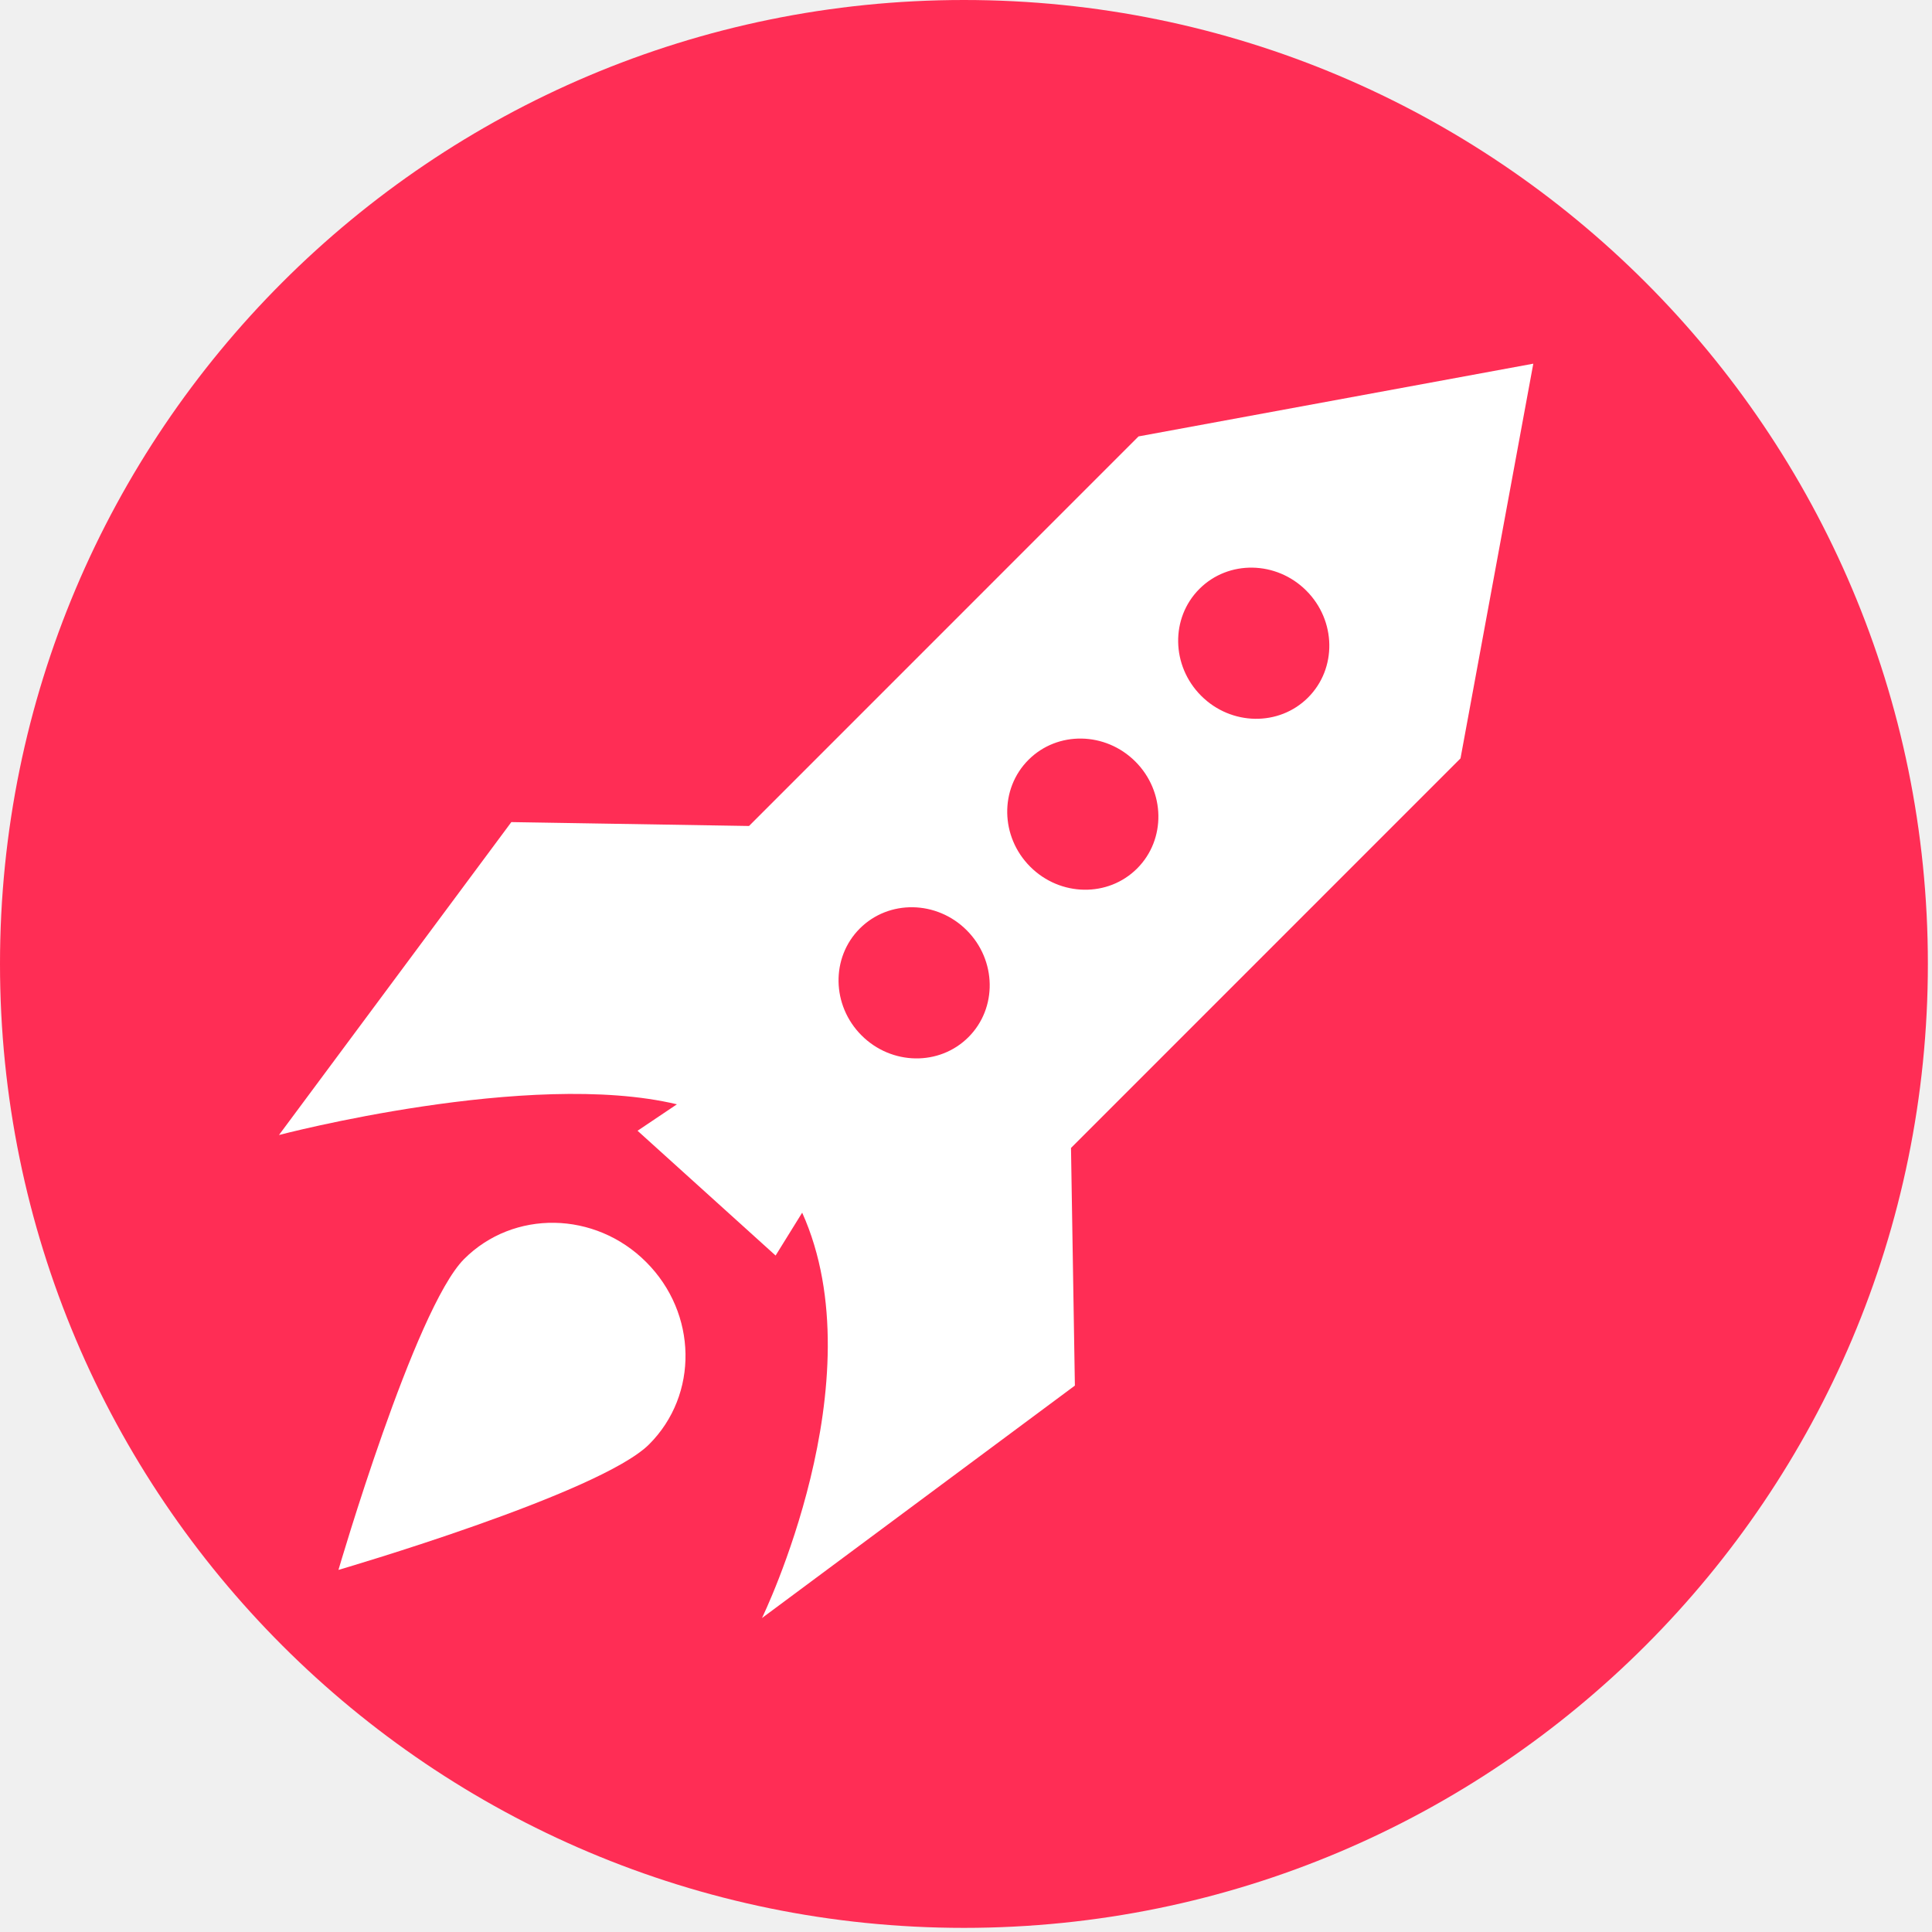
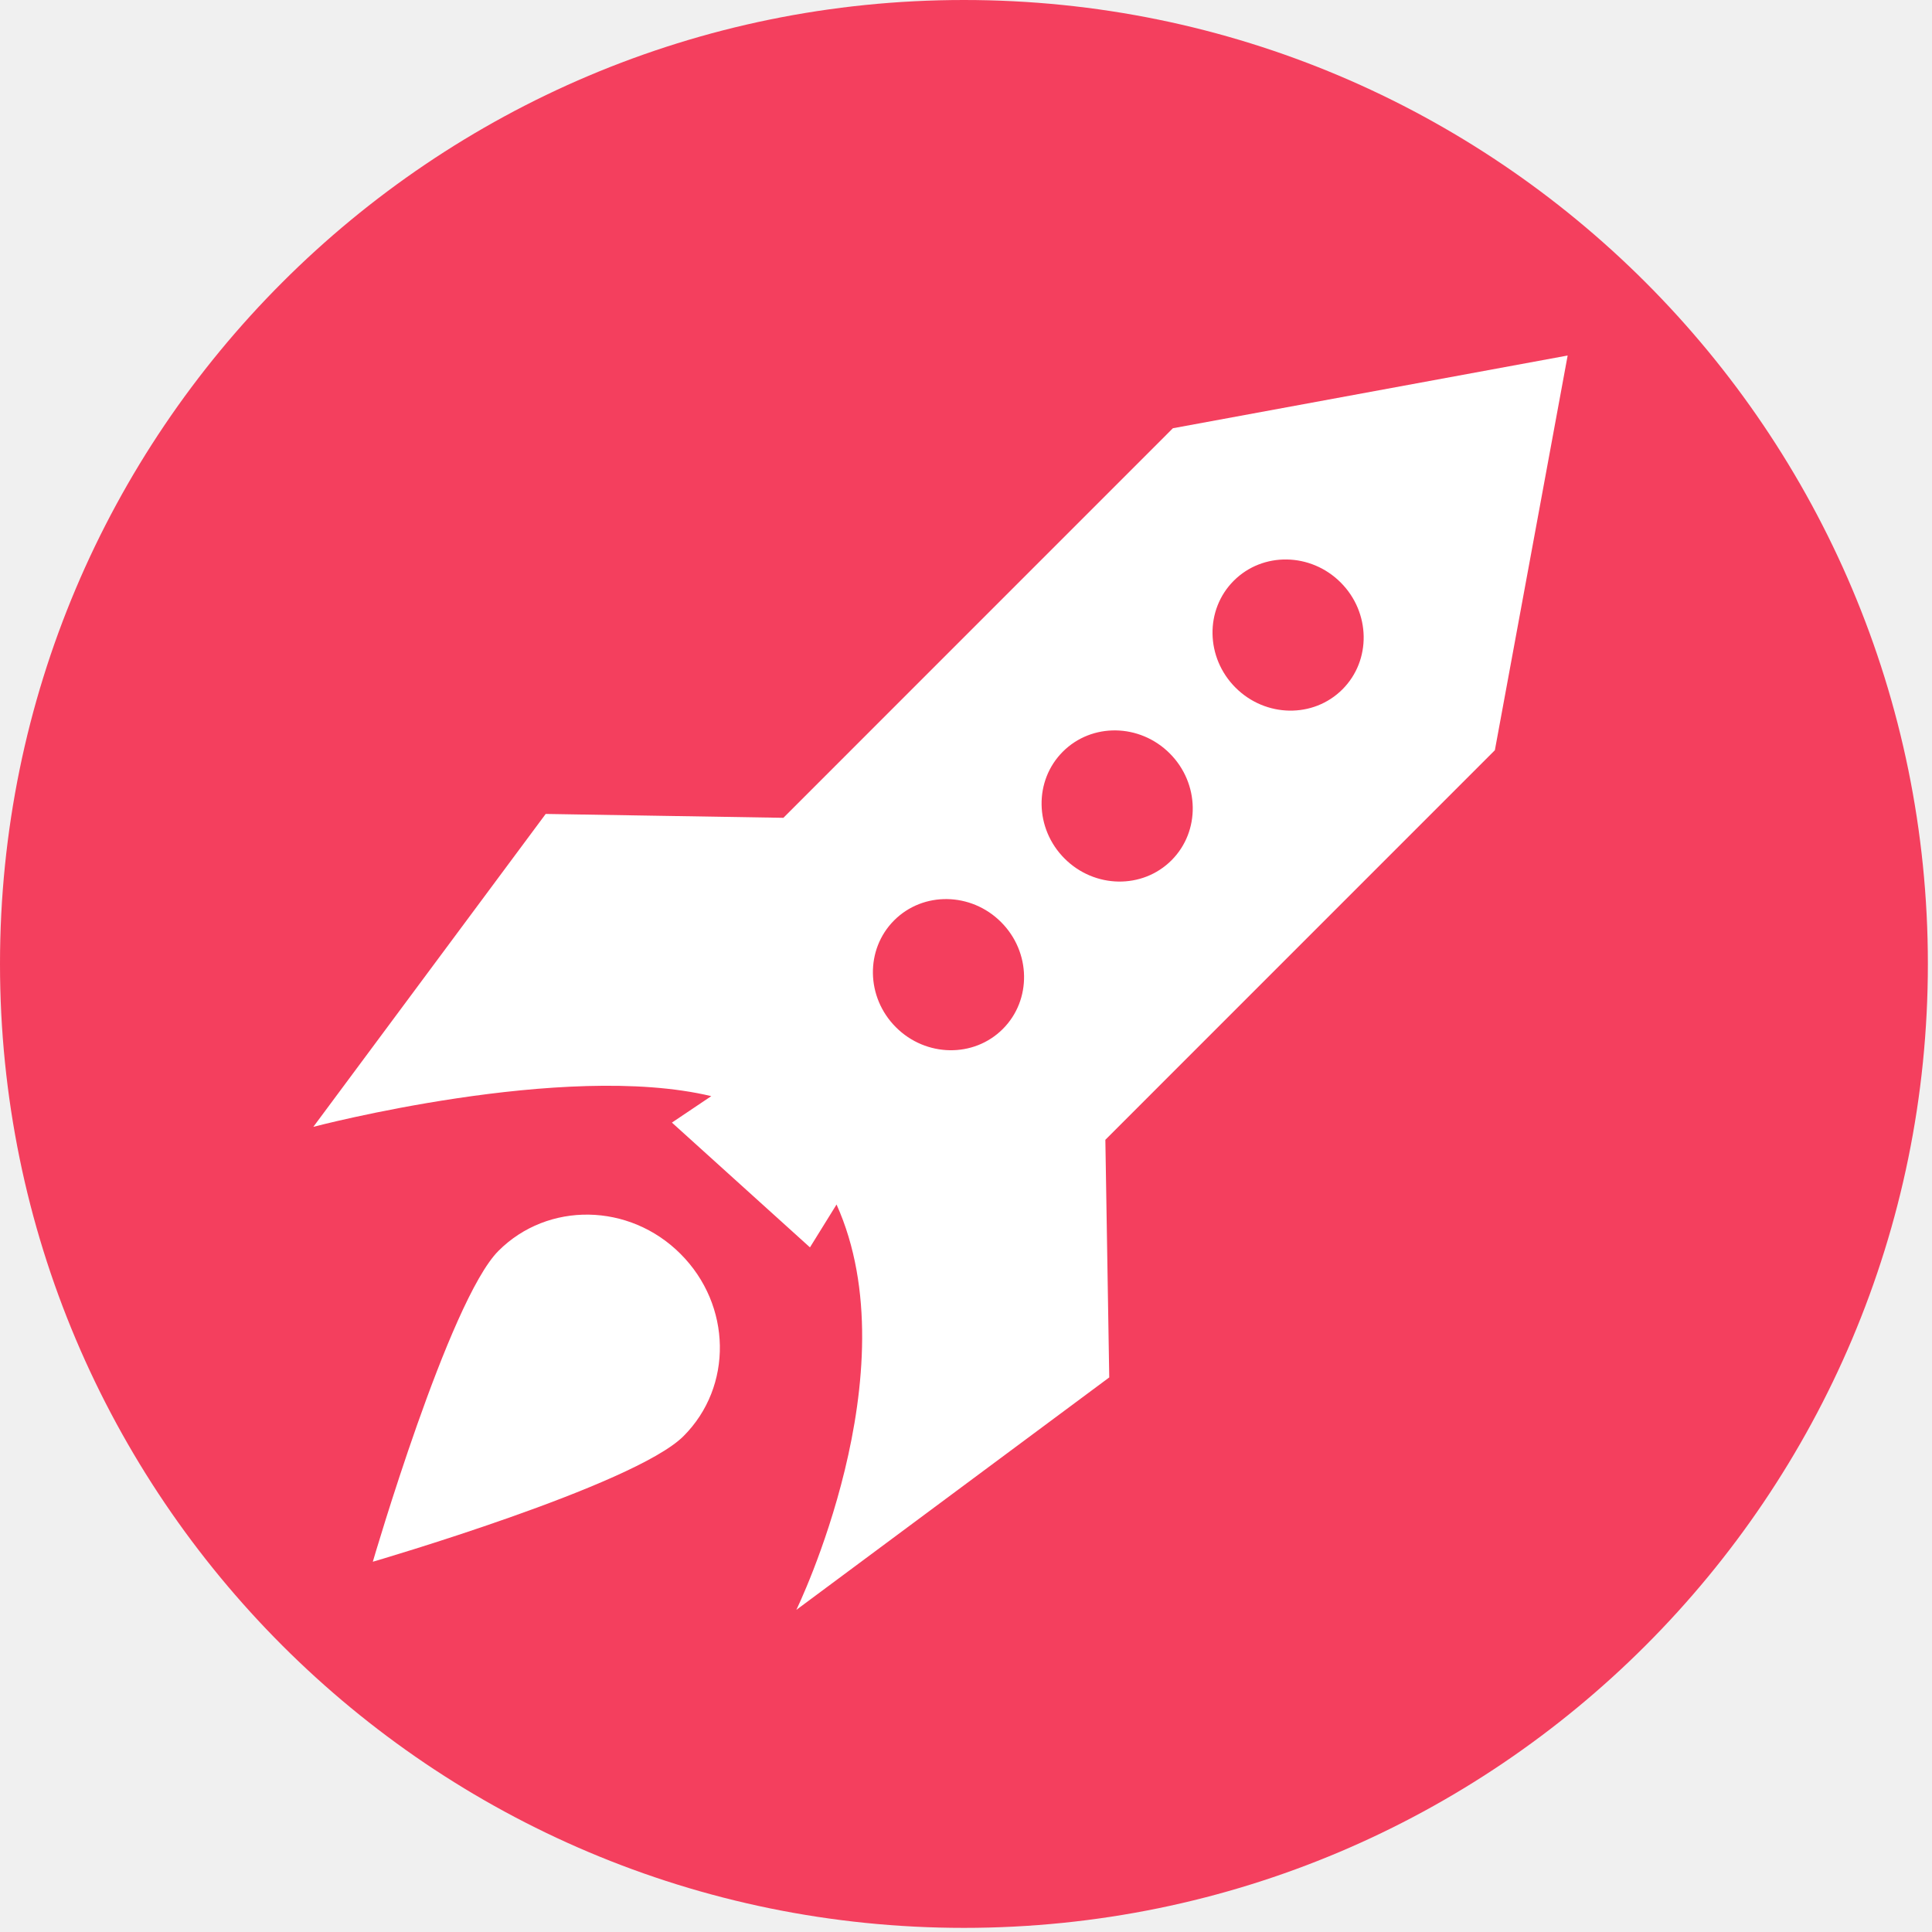
<svg xmlns="http://www.w3.org/2000/svg" xml:space="preserve" style="fill-rule:evenodd;clip-rule:evenodd;stroke-linejoin:round;stroke-miterlimit:2" viewBox="0 0 412 412">
-   <circle cx="205.56" cy="205.56" r="205.56" style="fill:#ff2d55" />
-   <path d="M20.66 248.527s54.315-16.649 64.706-27.034c10.441-10.434 10.441-27.27 0-37.704-10.39-10.409-27.257-10.419-37.668 0-10.39 10.438-27.038 64.738-27.038 64.738Z" style="fill:#fff;fill-rule:nonzero" transform="matrix(1.03092 .01685 .01685 1.03092 46.69 78.223)" />
-   <path d="m409.454 68.456.009 115.849-34.766 34.766 11.592 81.084s26.559-47.073 52.852-63.741l-1.858 9.786 37.826-1.972-2.345-10.327c35.035 13.715 52.553 66.254 52.553 66.254l11.58-81.092-34.759-34.758-.008-115.847L455.8-1.059l-46.346 69.515Zm46.343 98.985c8.63 0 15.636 7.006 15.636 15.636 0 8.629-7.006 15.636-15.636 15.636-8.63 0-15.636-7.007-15.636-15.636 0-8.63 7.006-15.636 15.636-15.636Zm0-50.165c8.63 0 15.636 7.007 15.636 15.636 0 8.63-7.006 15.636-15.636 15.636-8.63 0-15.636-7.006-15.636-15.636 0-8.629 7.006-15.636 15.636-15.636Zm0-50.834c8.63 0 15.636 7.006 15.636 15.636 0 8.629-7.006 15.635-15.636 15.635-8.63 0-15.636-7.006-15.636-15.635 0-8.63 7.006-15.636 15.636-15.636Z" style="fill:#fff;fill-rule:nonzero" transform="rotate(45 307.359 -143.541) scale(1.04776 1.01407)" />
+   <circle cx="205.56" cy="205.56" r="205.56" style="fill:#f43f5e" />
+   <path d="M20.66 248.527s54.315-16.649 64.706-27.034c10.441-10.434 10.441-27.27 0-37.704-10.39-10.409-27.257-10.419-37.668 0-10.39 10.438-27.038 64.738-27.038 64.738Z" style="fill:#fff;fill-rule:nonzero" transform="matrix(1.03092 .01685 .01685 1.03092 54.017 76.482)" />
+   <path d="m409.454 68.456.009 115.849-34.766 34.766 11.592 81.084s26.559-47.073 52.852-63.741l-1.858 9.786 37.826-1.972-2.345-10.327c35.035 13.715 52.553 66.254 52.553 66.254l11.58-81.092-34.759-34.758-.008-115.847L455.8-1.059l-46.346 69.515Zm46.343 98.985c8.63 0 15.636 7.006 15.636 15.636 0 8.629-7.006 15.636-15.636 15.636-8.63 0-15.636-7.007-15.636-15.636 0-8.63 7.006-15.636 15.636-15.636Zm0-50.165c8.63 0 15.636 7.007 15.636 15.636 0 8.63-7.006 15.636-15.636 15.636-8.63 0-15.636-7.006-15.636-15.636 0-8.629 7.006-15.636 15.636-15.636Zm0-50.834c8.63 0 15.636 7.006 15.636 15.636 0 8.629-7.006 15.635-15.636 15.635-8.63 0-15.636-7.006-15.636-15.635 0-8.63 7.006-15.636 15.636-15.636Z" style="fill:#fff;fill-rule:nonzero" transform="rotate(45 313.124 -135.567) scale(1.04776 1.01407)" />
</svg>
